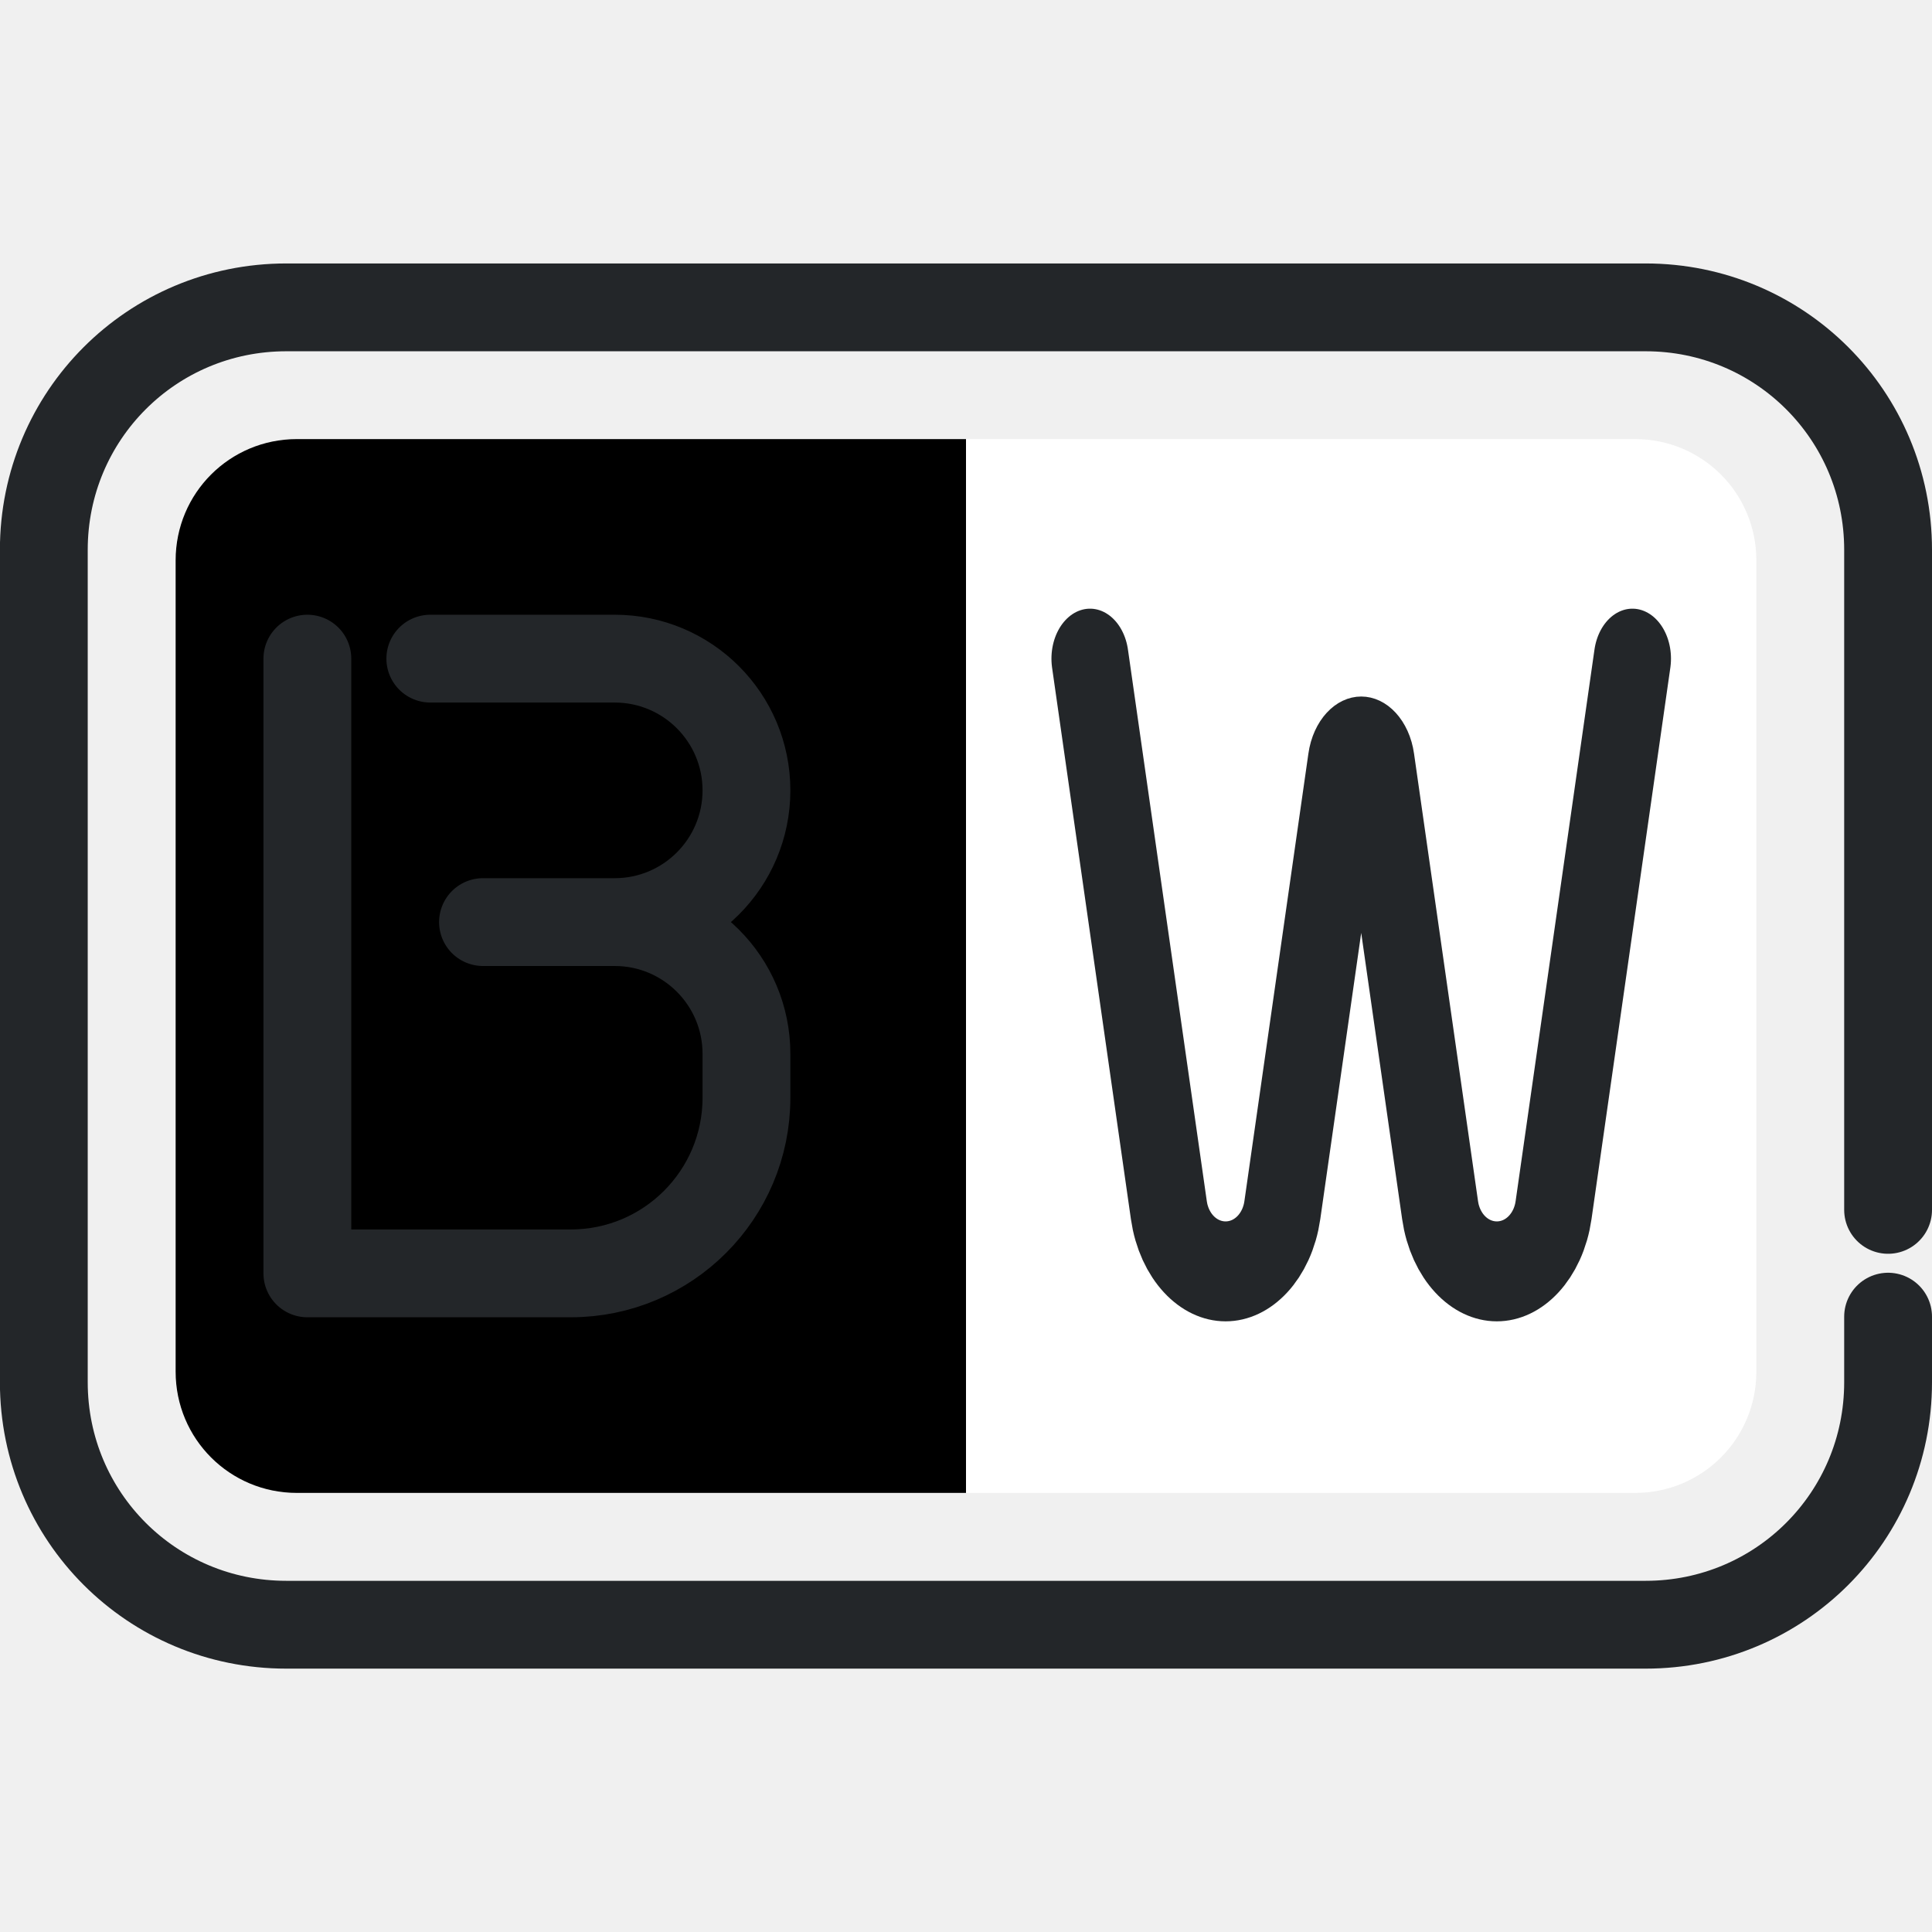
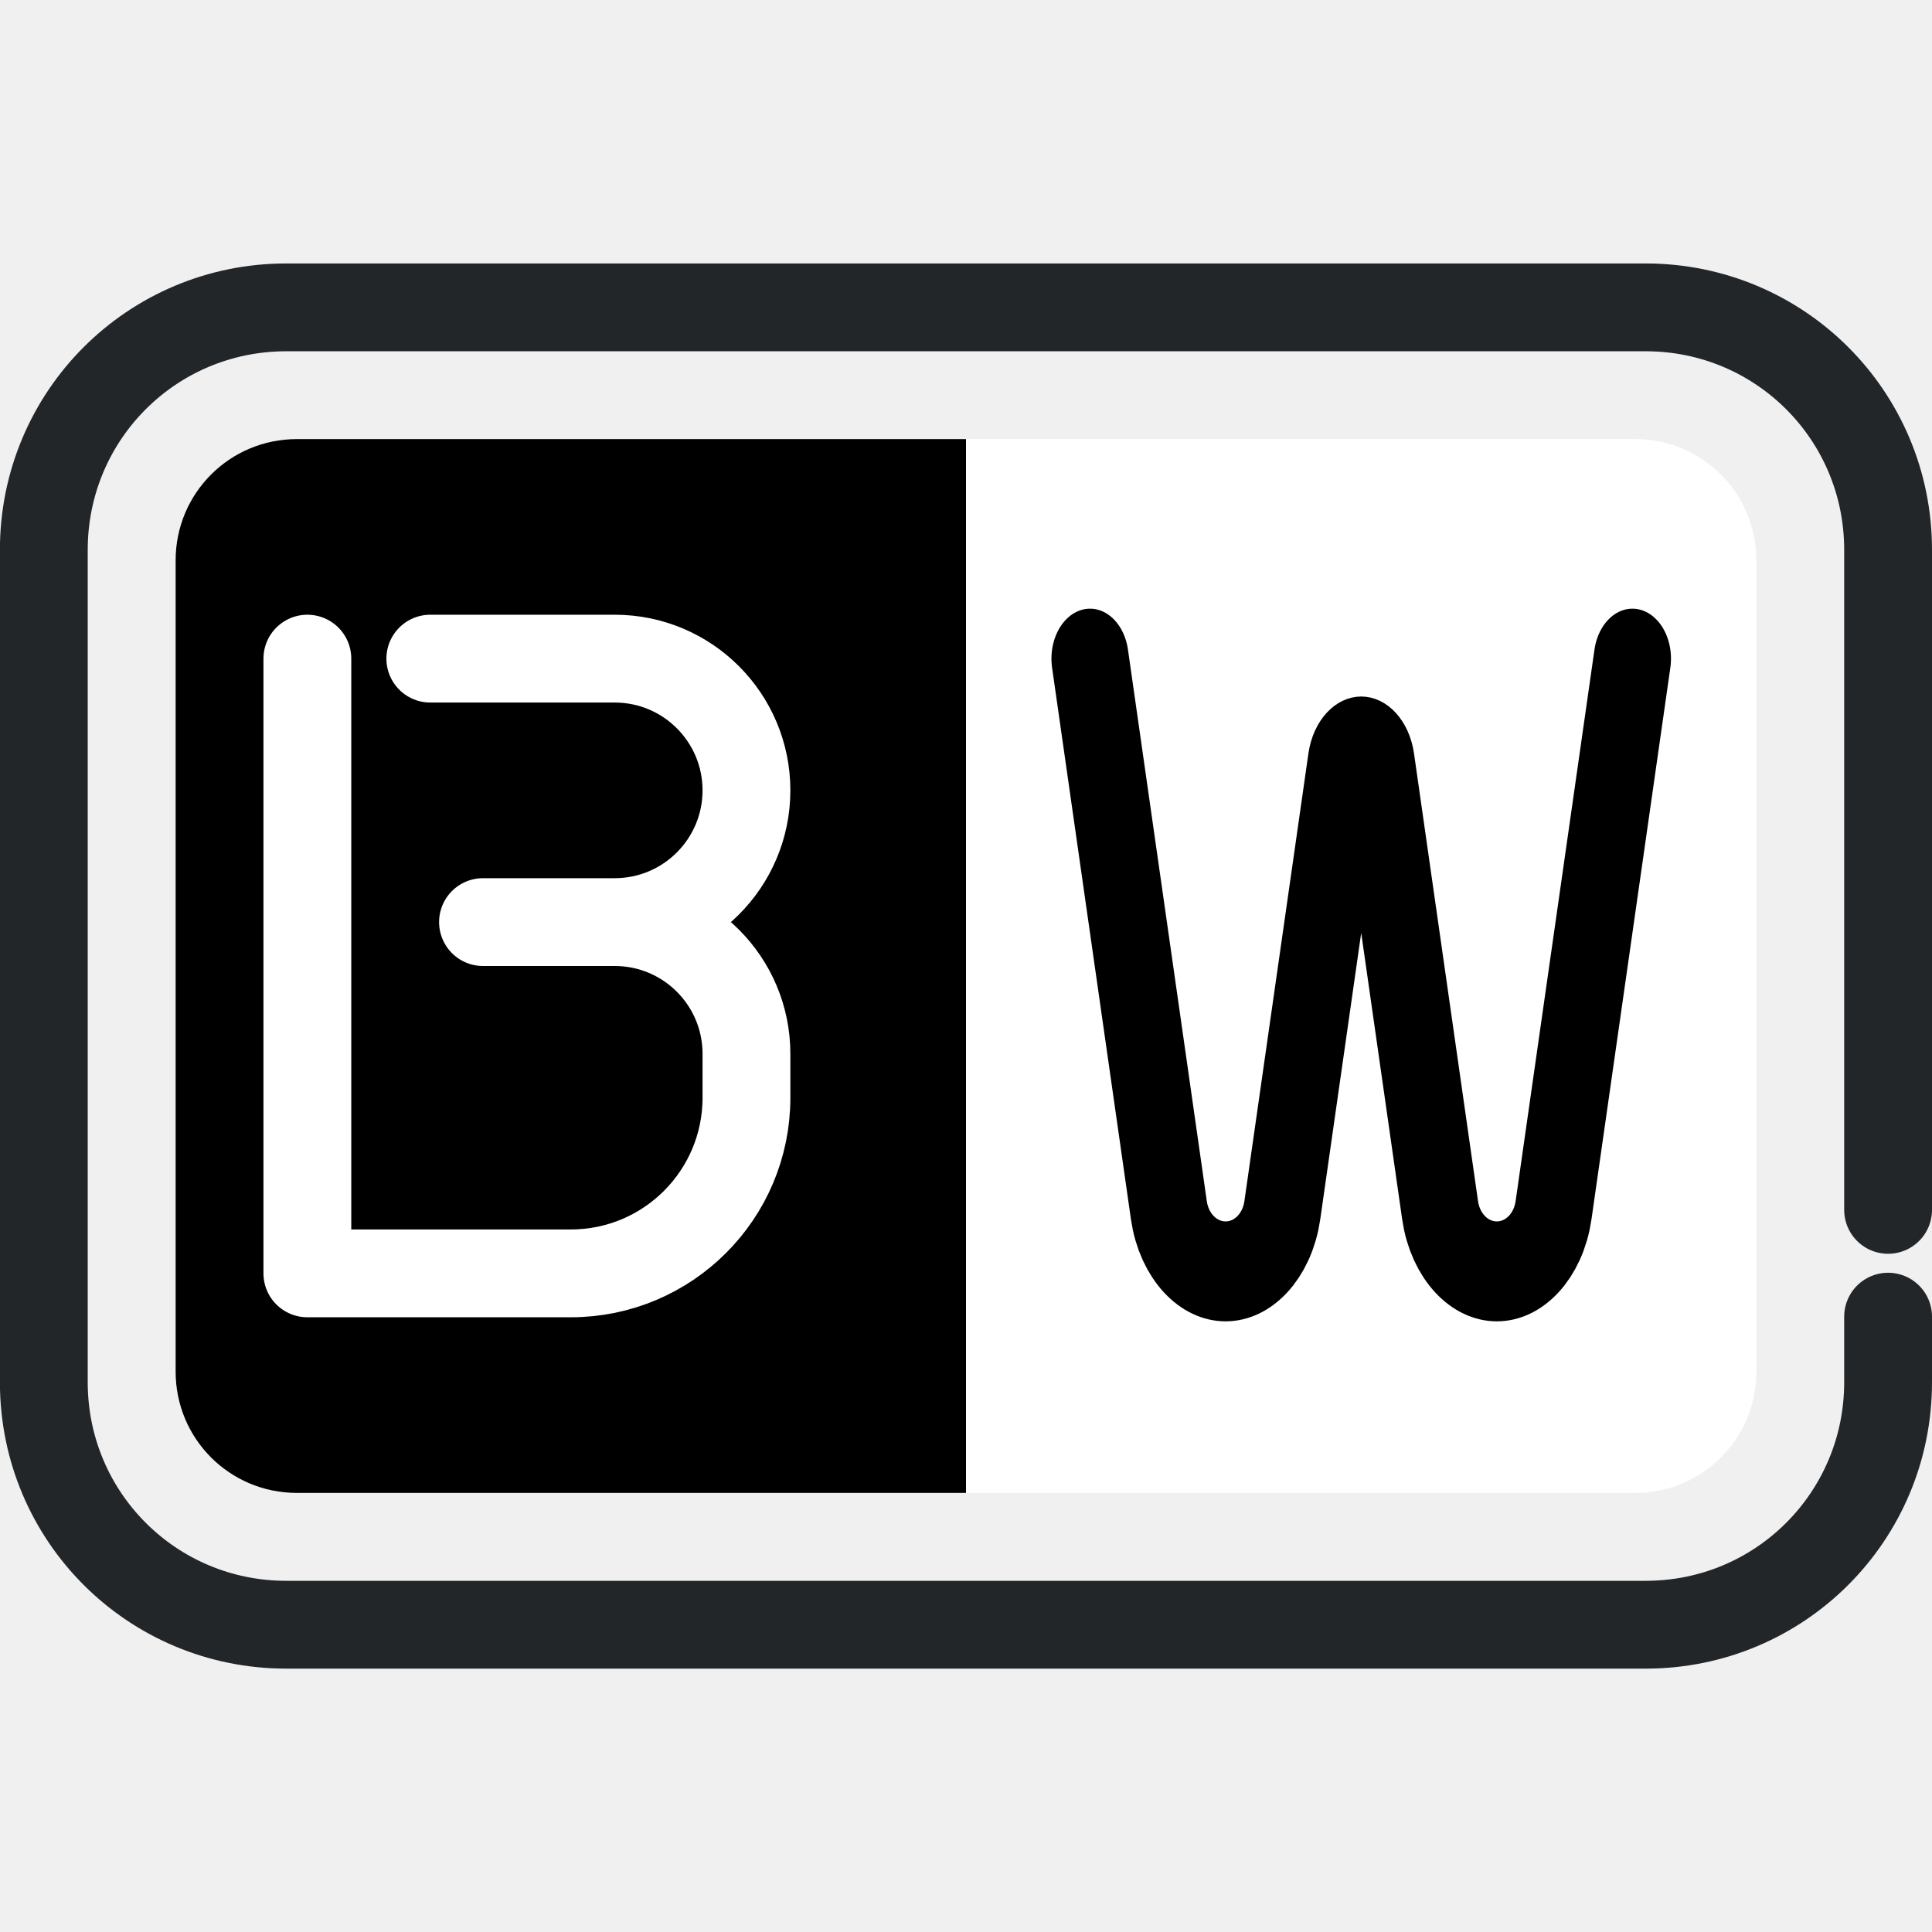
<svg xmlns="http://www.w3.org/2000/svg" width="22" height="22" viewBox="0 0 22 22" version="1.1" xml:space="preserve">
  <defs>
    <style id="current-color-scheme" type="text/css">
     .ColorScheme-Text { color:#232629; }
     .ColorScheme-Highlight { color:#3daee9; }
   </style>
  </defs>
  <path d="m21.5 14.993v.747c0 1.529-1.231 2.761-2.761 2.761h-15.479c-1.529 0-2.761-1.231-2.761-2.761v-9.479c0-1.529 1.231-2.761 2.761-2.761h15.479c1.529 0 2.761 1.231 2.761 2.761v7.516" style="fill:none;paint-order:markers fill stroke;stroke-dashoffset:.5;stroke-linecap:round;stroke-linejoin:round;stroke:#232629" />
  <path d="m18.619 5c.765 0 1.381.616 1.381 1.381v9.238c0 .765-.616 1.381-1.381 1.381h-7.619v-12z" style="fill:#fff;paint-order:markers fill stroke" />
  <path d="m3.381 5c-.765 0-1.381.616-1.381 1.381v9.238c0 .765.616 1.381 1.381 1.381h7.619v-12z" style="paint-order:markers fill stroke" />
-   <path transform="translate(-9.5 .5)" d="m13 7v7h3a2 2 135 002-2v-.5a1.5 1.5 45 00-1.5-1.5h-1.5 1.5a1.5 1.5 135 001.5-1.5 1.5 1.5 45 00-1.5-1.5h-2.1" style="fill:none;paint-order:markers fill stroke;stroke-dashoffset:.5;stroke-linecap:round;stroke-linejoin:round;stroke:#232629" />
-   <path transform="matrix(.77193 0 0 1 3.921 .5)" d="m11 7 1.163 6.28a.851.851 0 001.674 0l.944-5.096a.223.223 0 01.439 0l.944 5.096a.851.851 0 001.674 0l1.163-6.28" style="fill:none;paint-order:markers fill stroke;stroke-dashoffset:.5;stroke-linecap:round;stroke-linejoin:round;stroke-width:1.138;stroke:#232629" />
+   <path transform="translate(-9.5 .5)" d="m13 7v7h3a2 2 135 002-2v-.5a1.5 1.5 45 00-1.5-1.5h-1.5 1.5a1.5 1.5 135 001.5-1.5 1.5 1.5 45 00-1.5-1.5h-2.1" style="fill:none;paint-order:markers fill stroke;stroke-dashoffset:.5;stroke-linecap:round;stroke-linejoin:round;stroke:#fff" />
+   <path transform="matrix(.77193 0 0 1 3.921 .5)" d="m11 7 1.163 6.28a.851.851 0 001.674 0l.944-5.096a.223.223 0 01.439 0l.944 5.096a.851.851 0 001.674 0l1.163-6.28" style="fill:none;paint-order:markers fill stroke;stroke-dashoffset:.5;stroke-linecap:round;stroke-linejoin:round;stroke-width:1.138;stroke:#000" />
</svg>
